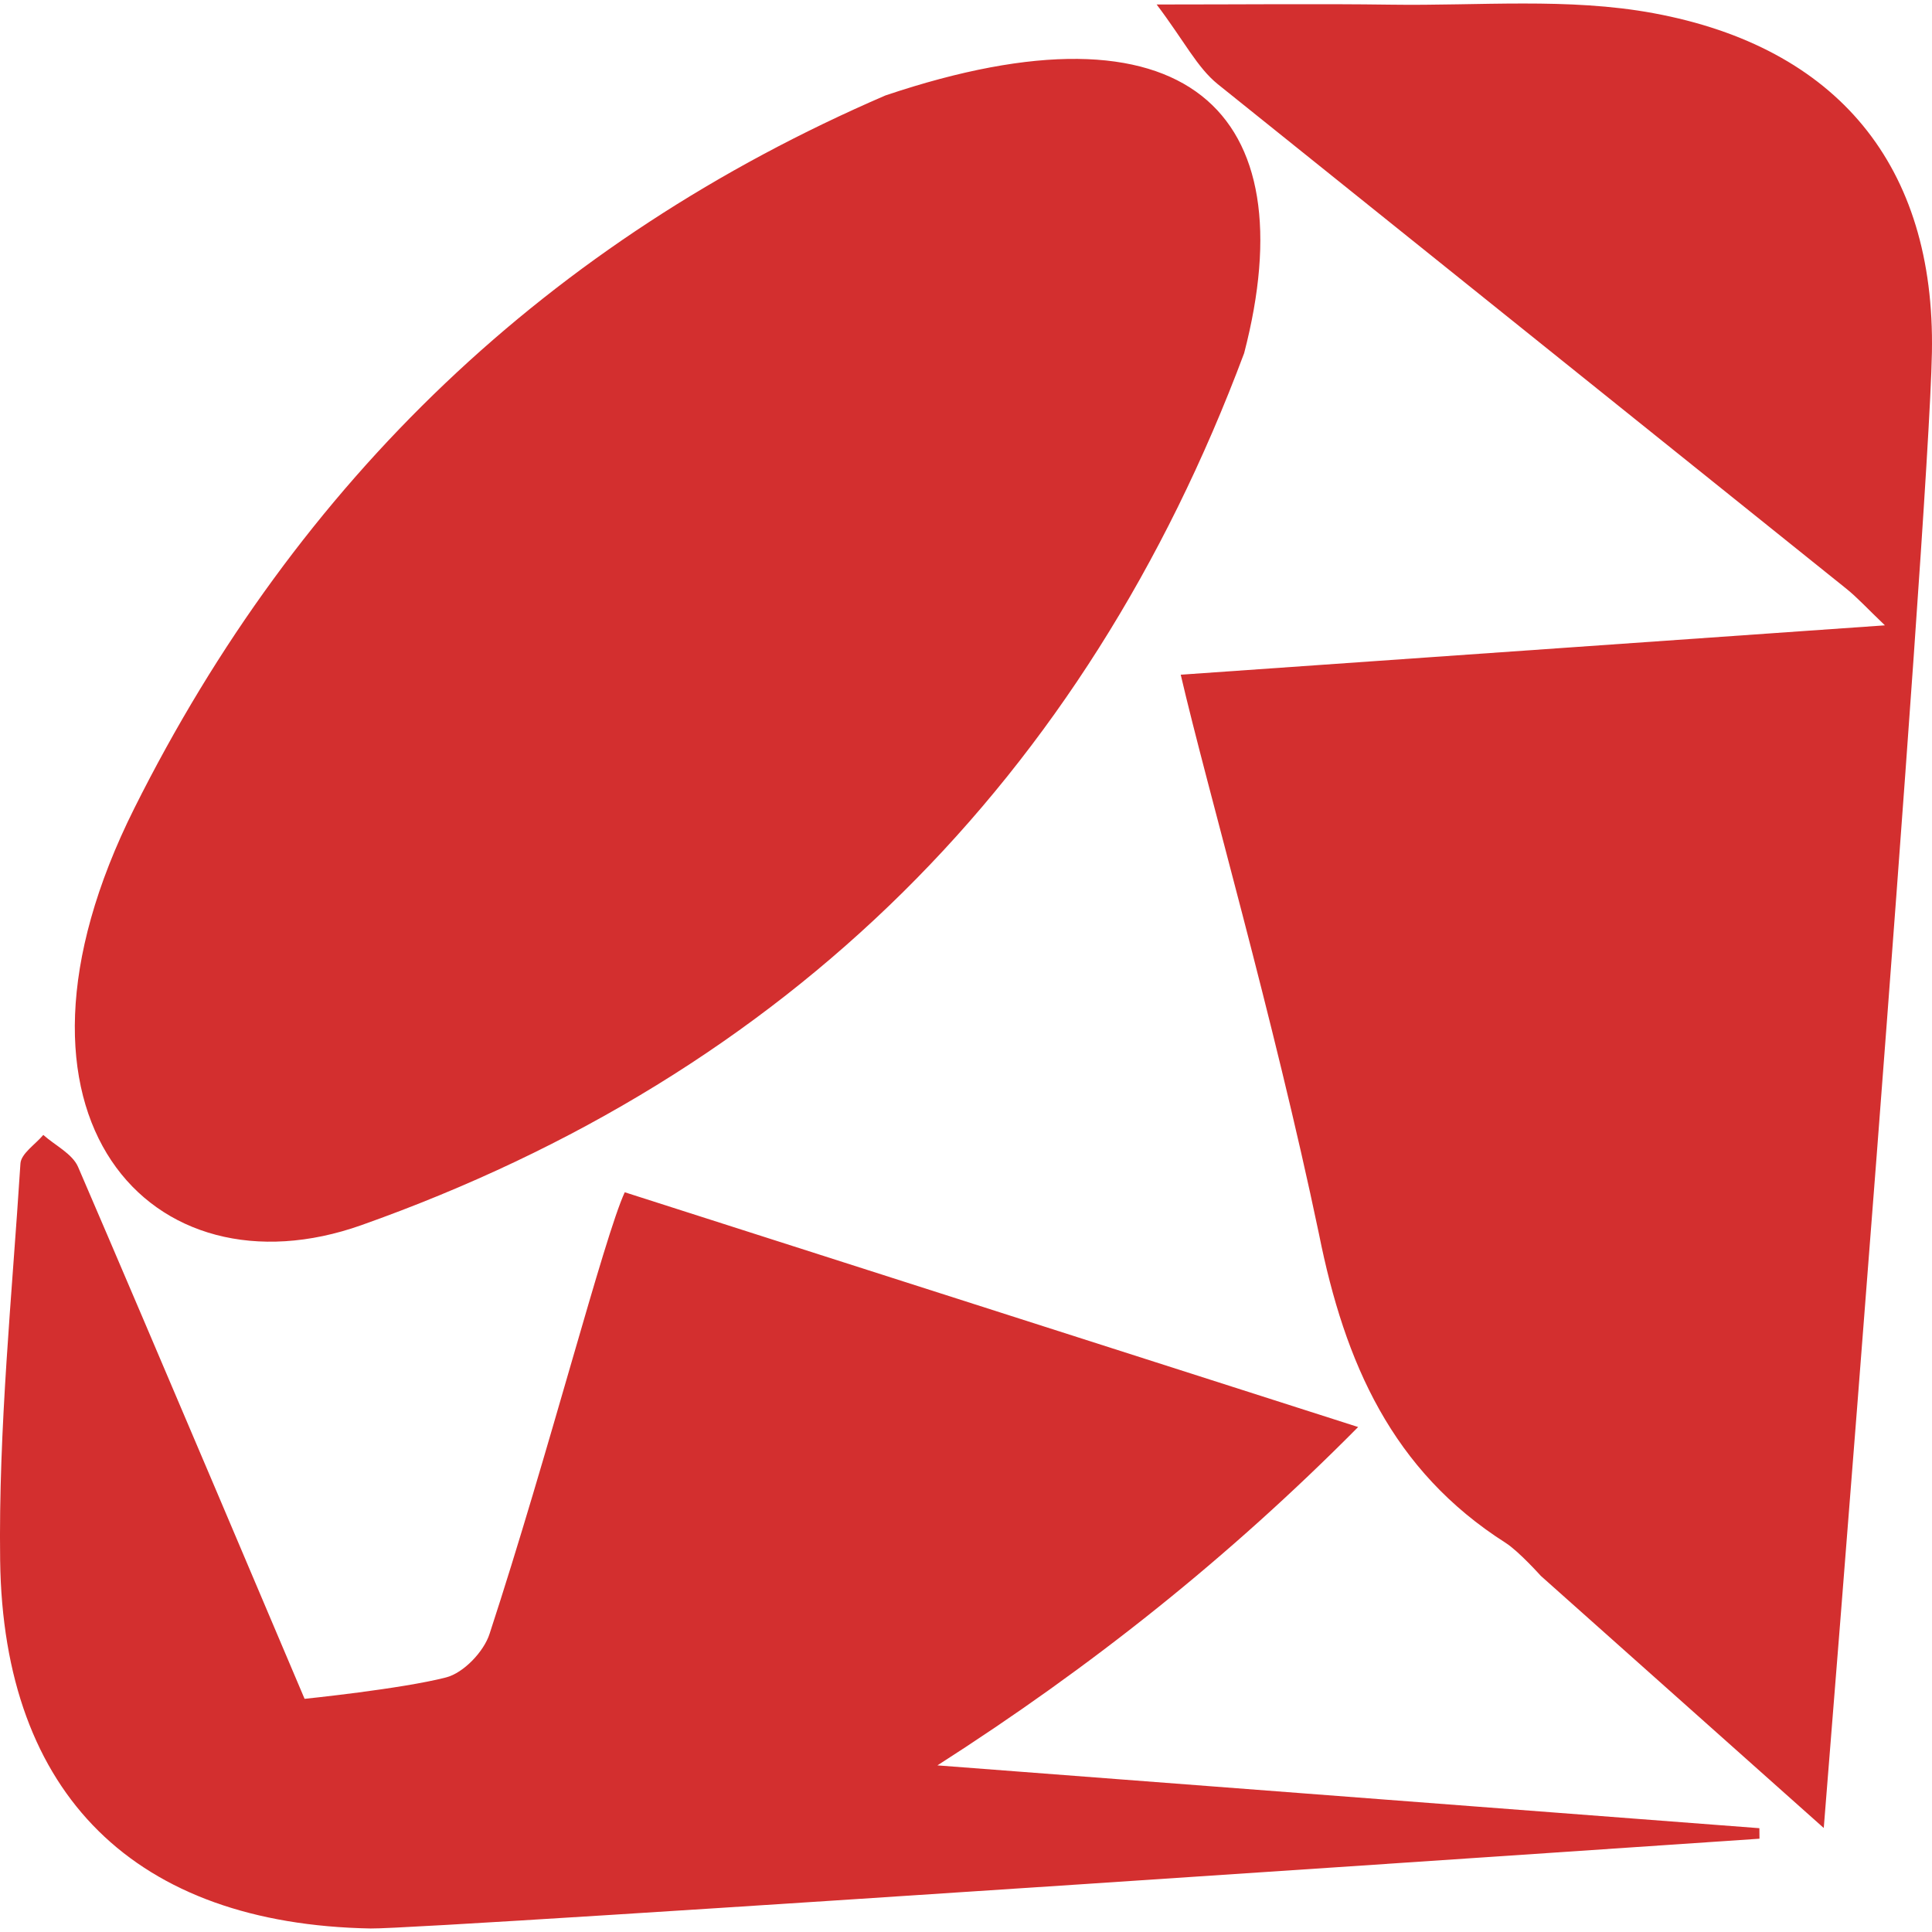
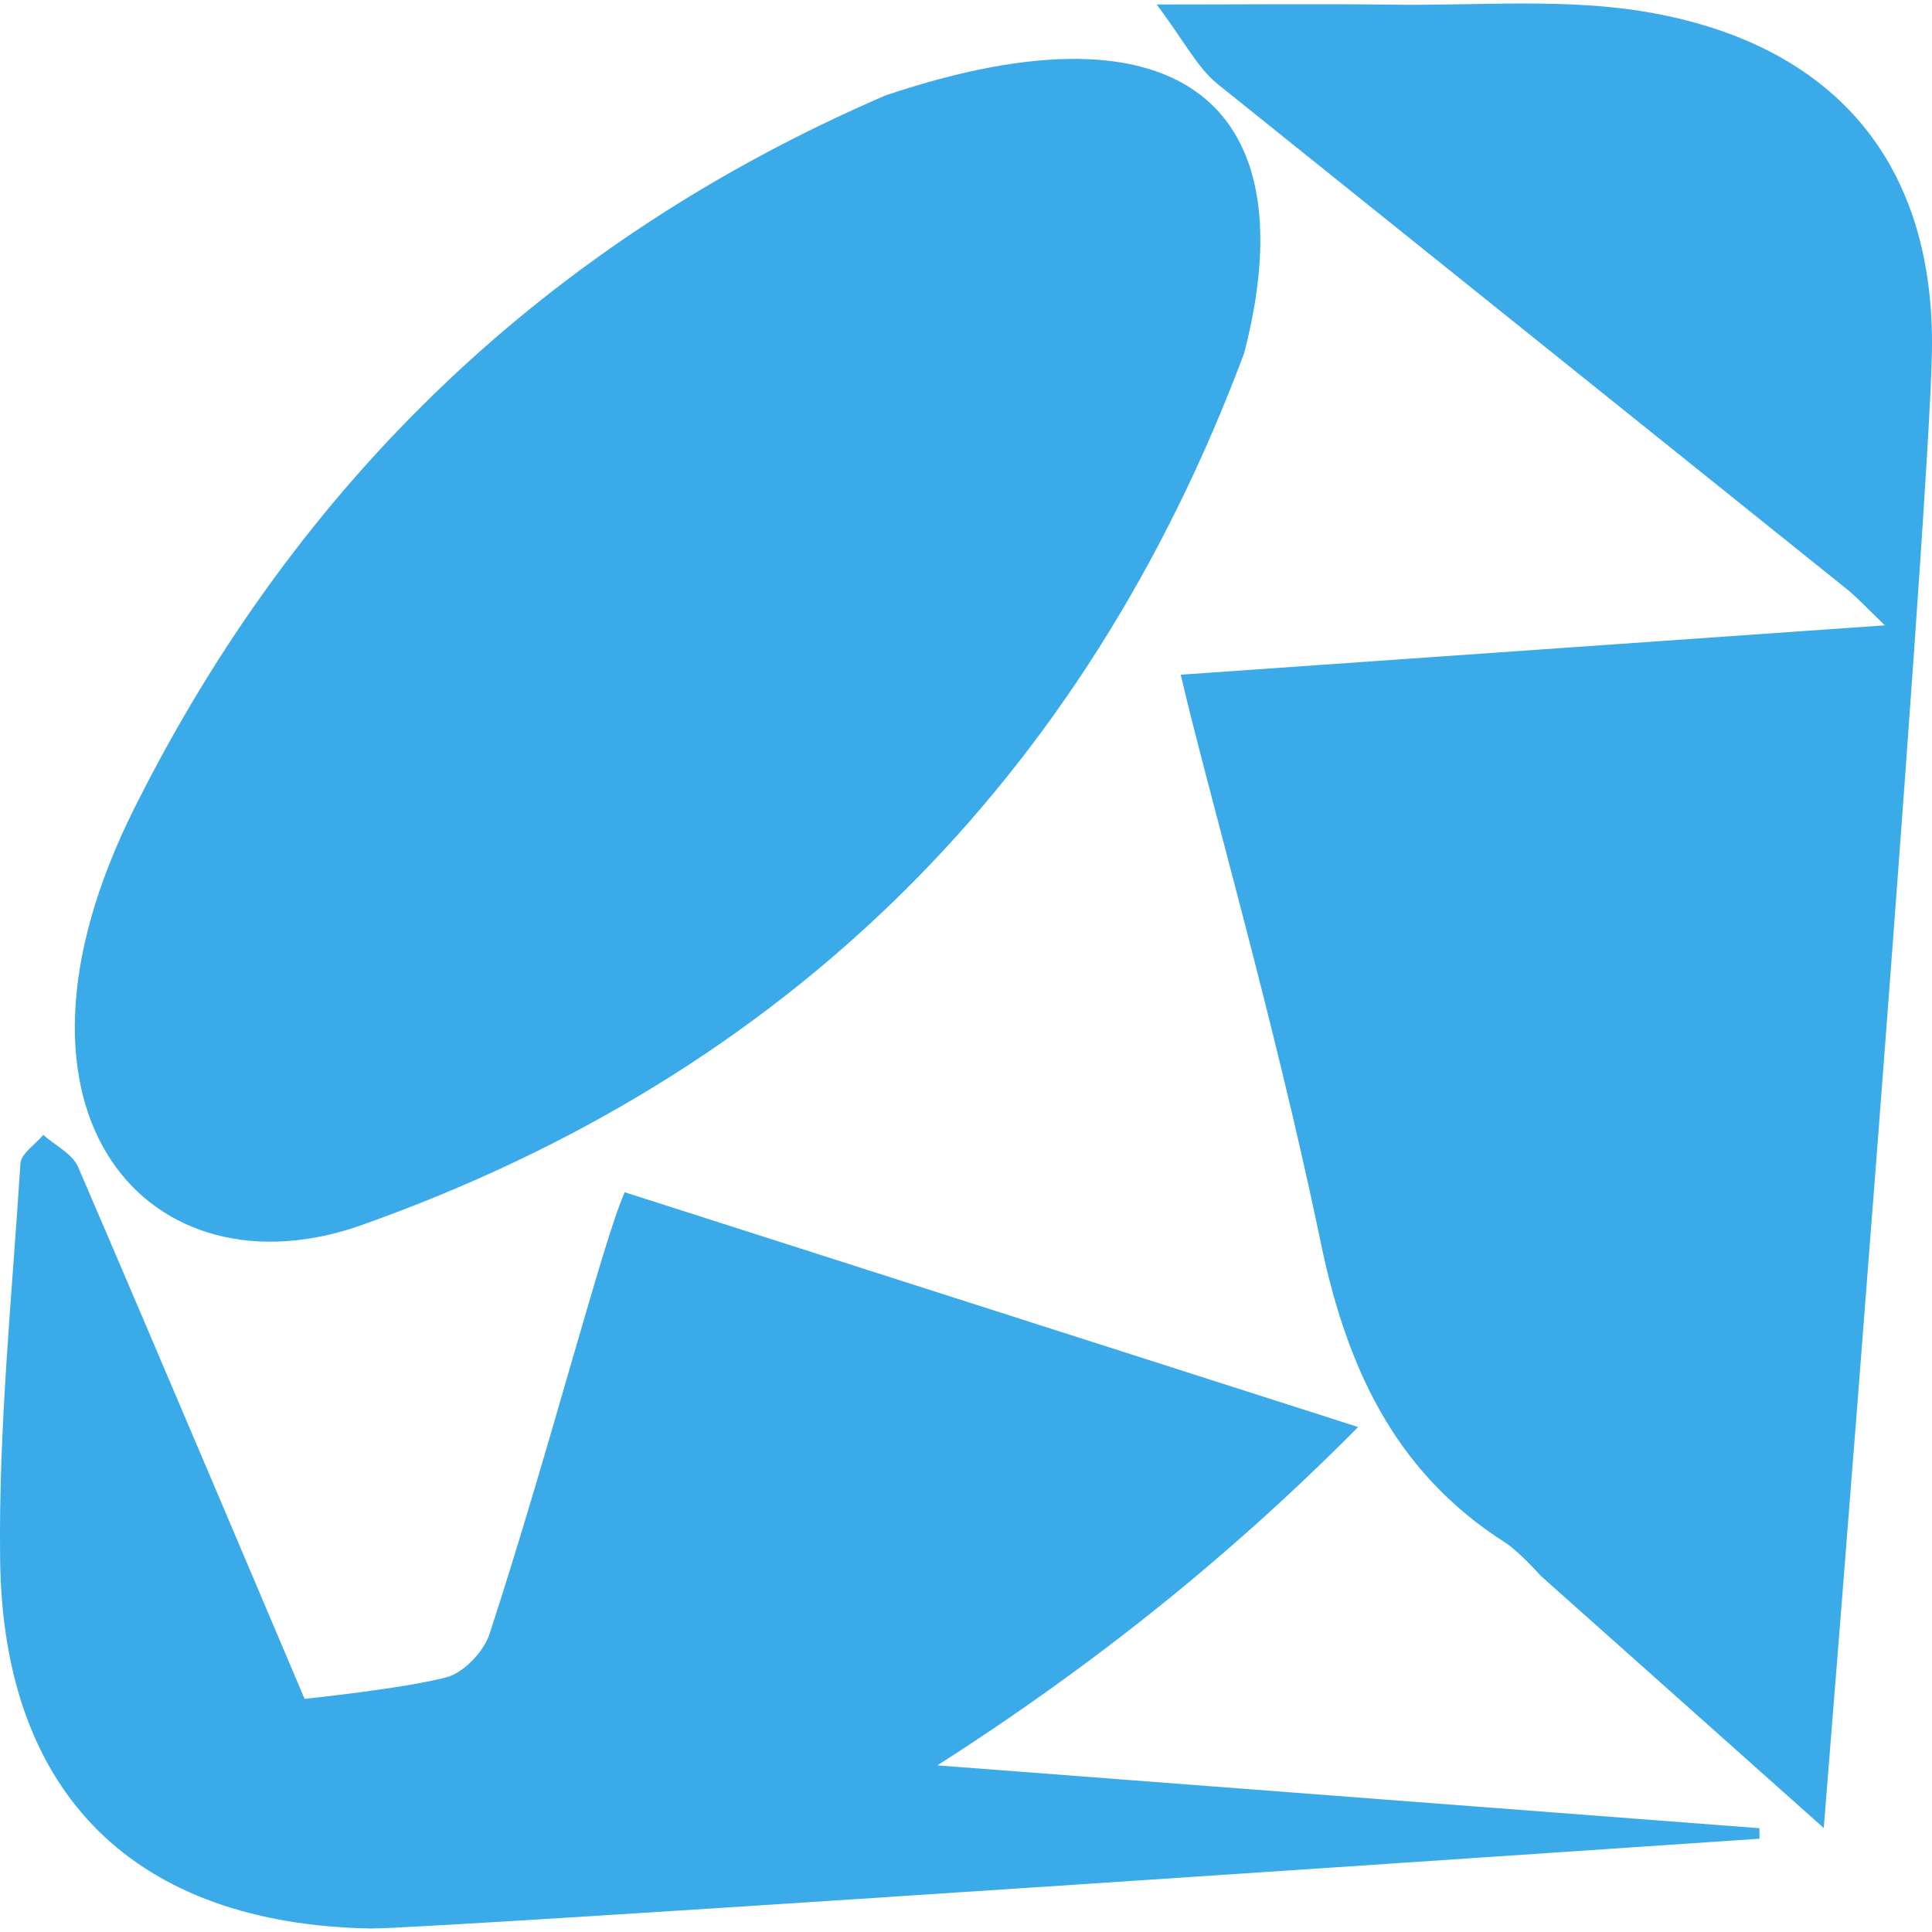
<svg xmlns="http://www.w3.org/2000/svg" big="true" version="1.1" viewBox="0 0 512 512" width="16px" height="16px">
-   <path fill="#D32F2F" d="M329.71,93.596C287.48,206.547,208.697,284.645,95.765,324.682C40.416,344.305-5.47,296.318,35.607,214.178C79.073,127.261,145.505,63.771,234.639,25.298C314.667-1.653,346.333,29.68,329.71,93.596z M312.895,178.757l0.024,0.048l186.604-13.083c-4.652-4.434-7.268-7.341-10.297-9.764L322.708,22.293c-5.475-4.434-8.867-11.411-16.184-21.103c23.768,0,42.98-0.218,62.193,0.048c23.186,0.339,46.93-1.914,69.462,2.253c48.722,9.013,74.719,40.436,73.798,89.958c-0.848,46.421-28.662,390.99-28.662,390.99l-74.985-66.821c0,0-5.815-6.493-9.328-8.746c-30.067-19.14-42.617-47.681-49.449-81.793C337.5,269.514,319.924,209.01,312.895,178.757z M165.565,315.96c64.495,20.642,128.481,41.139,194.356,62.217c-34.283,34.597-70.746,63.598-111.497,89.668l217.833,16.645l0.024,2.786c0,0-353.389,24.058-368.047,23.792c-62.169-1.139-97.396-35.203-98.196-97.566c-0.46-35.034,3.15-70.116,5.379-105.149c0.17-2.641,3.949-5.064,6.057-7.583c3.125,2.786,7.68,4.967,9.207,8.456c18.559,43.029,60.037,140.982,60.037,140.982s25.657-2.617,37.481-5.669c4.652-1.187,10.055-6.857,11.557-11.605C145.383,385.187,160.125,327.706,165.565,315.96z" />
+   <path fill="#3aaae9" d="M329.71,93.596C287.48,206.547,208.697,284.645,95.765,324.682C40.416,344.305-5.47,296.318,35.607,214.178C79.073,127.261,145.505,63.771,234.639,25.298C314.667-1.653,346.333,29.68,329.71,93.596z M312.895,178.757l0.024,0.048l186.604-13.083c-4.652-4.434-7.268-7.341-10.297-9.764L322.708,22.293c-5.475-4.434-8.867-11.411-16.184-21.103c23.768,0,42.98-0.218,62.193,0.048c23.186,0.339,46.93-1.914,69.462,2.253c48.722,9.013,74.719,40.436,73.798,89.958c-0.848,46.421-28.662,390.99-28.662,390.99l-74.985-66.821c0,0-5.815-6.493-9.328-8.746c-30.067-19.14-42.617-47.681-49.449-81.793C337.5,269.514,319.924,209.01,312.895,178.757z M165.565,315.96c64.495,20.642,128.481,41.139,194.356,62.217c-34.283,34.597-70.746,63.598-111.497,89.668l217.833,16.645l0.024,2.786c0,0-353.389,24.058-368.047,23.792c-62.169-1.139-97.396-35.203-98.196-97.566c-0.46-35.034,3.15-70.116,5.379-105.149c0.17-2.641,3.949-5.064,6.057-7.583c3.125,2.786,7.68,4.967,9.207,8.456c18.559,43.029,60.037,140.982,60.037,140.982s25.657-2.617,37.481-5.669c4.652-1.187,10.055-6.857,11.557-11.605C145.383,385.187,160.125,327.706,165.565,315.96z" />
</svg>
